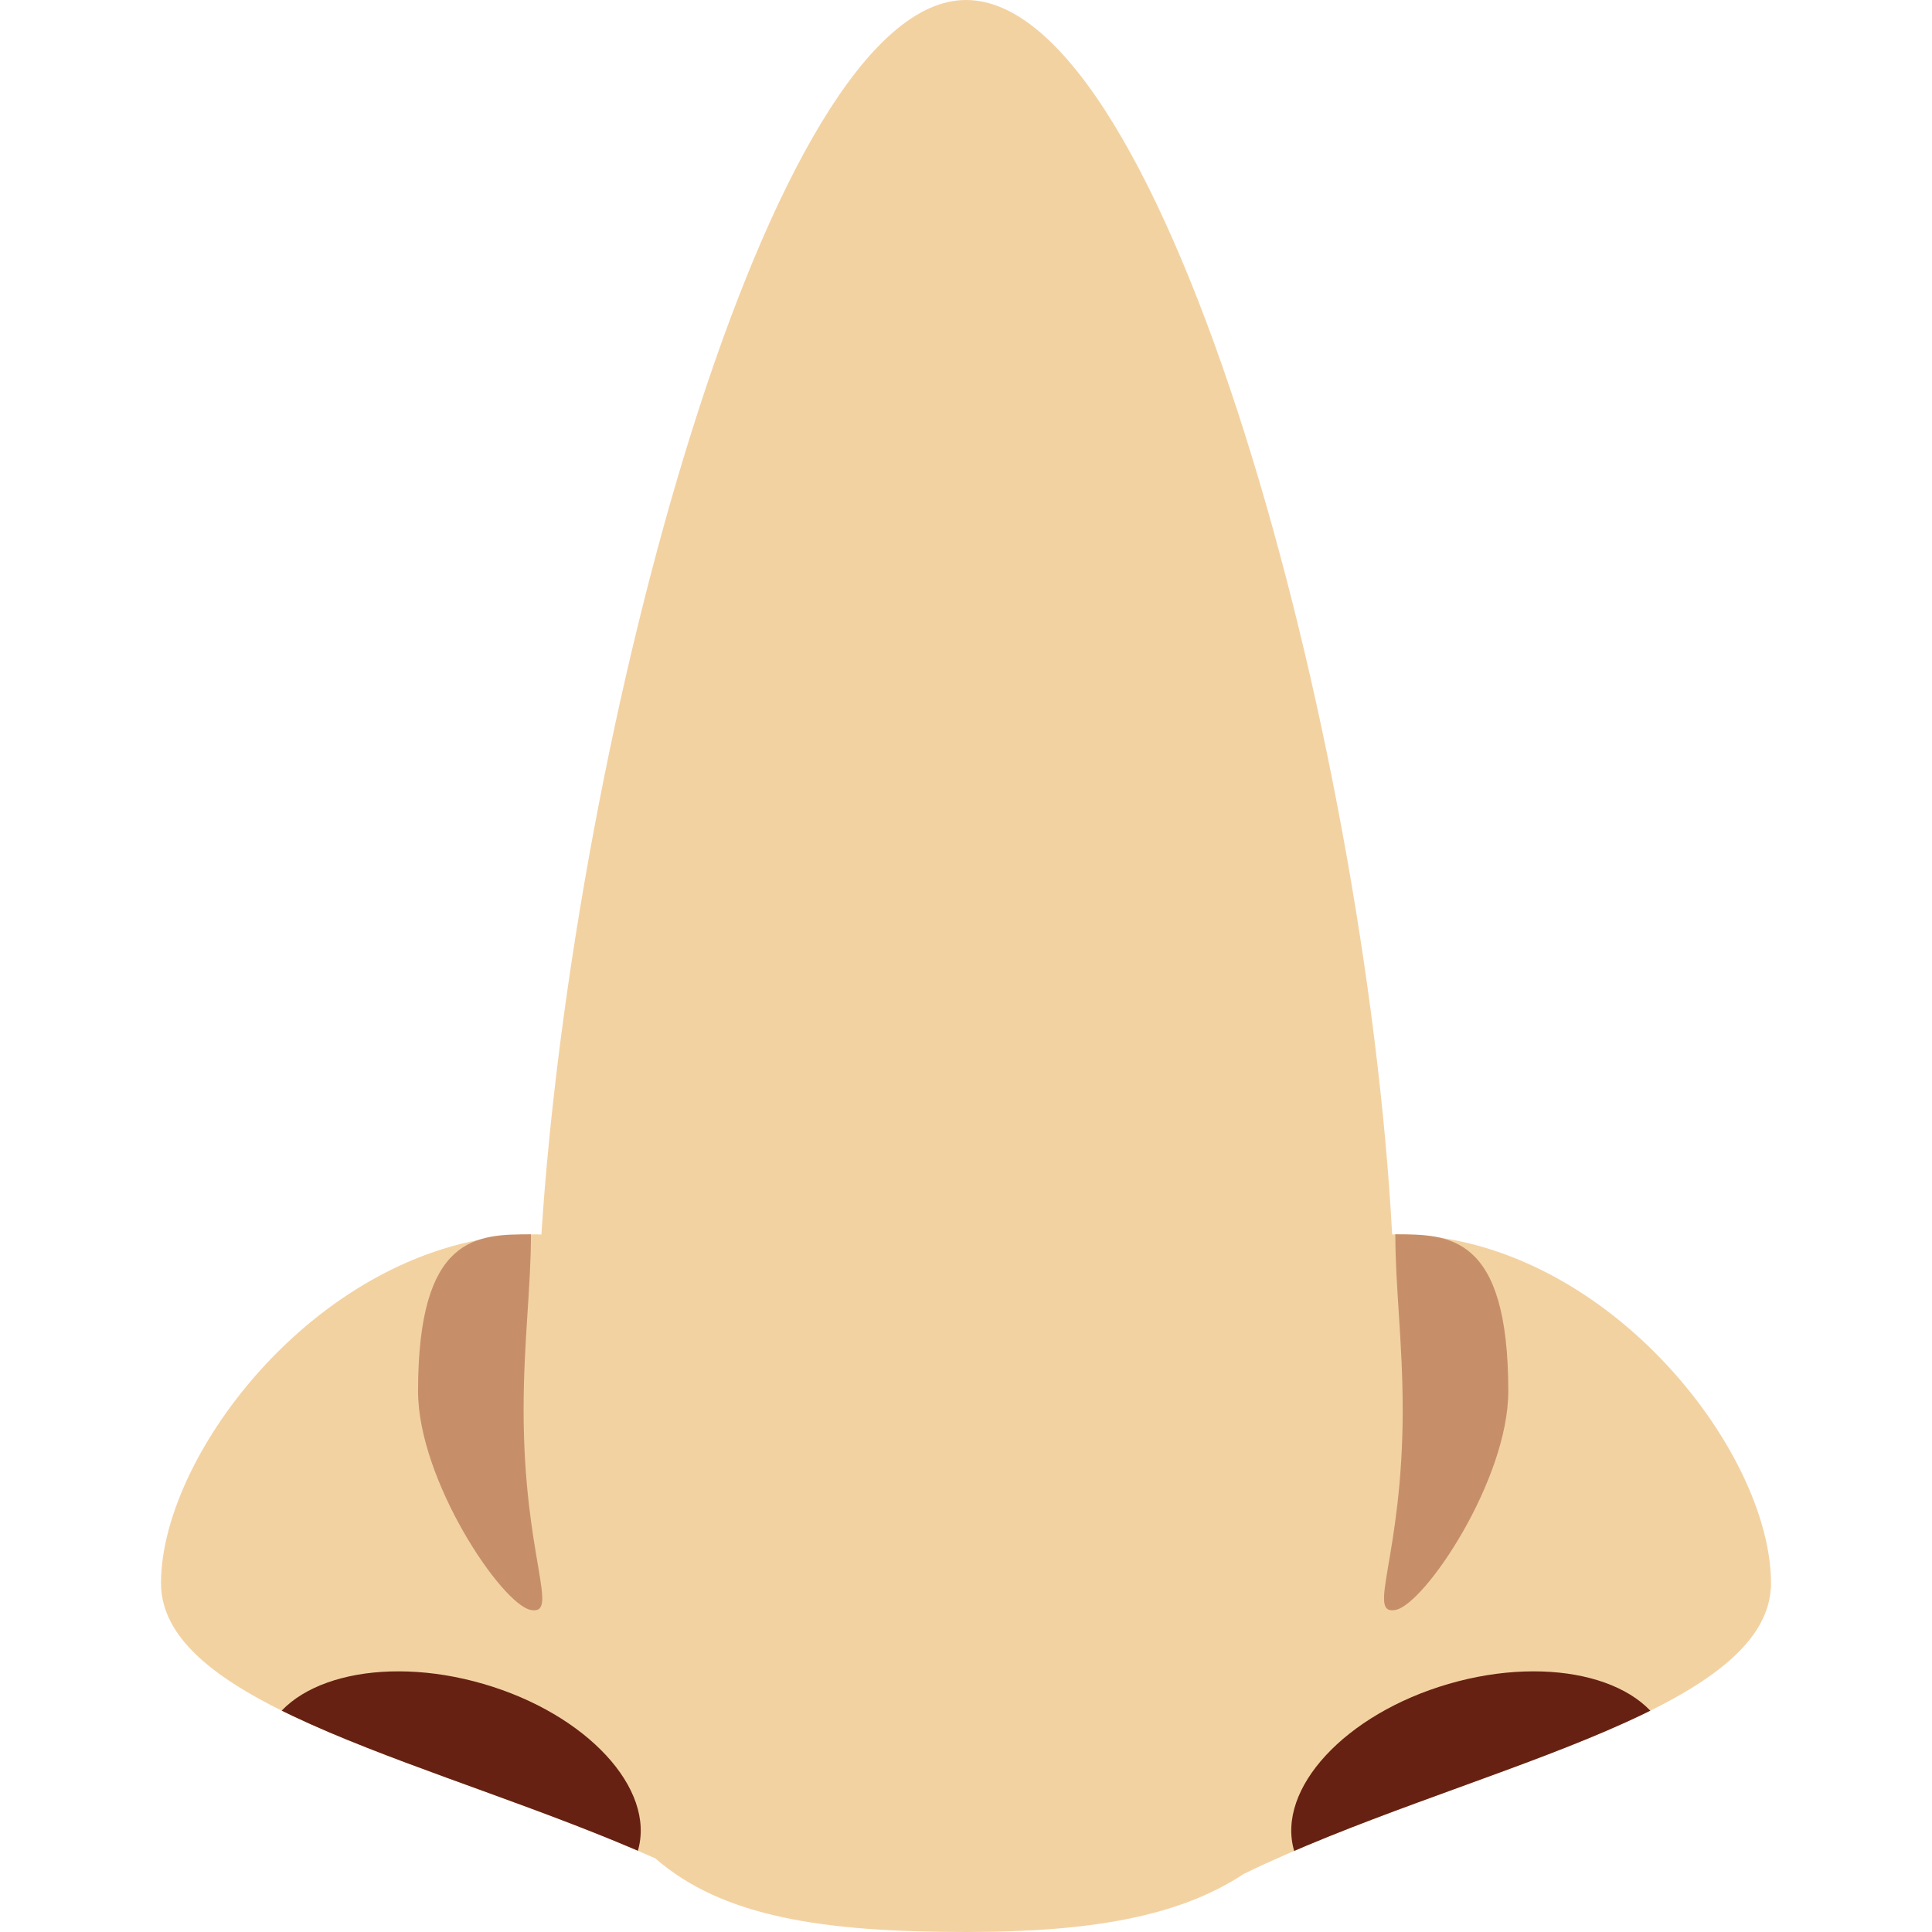
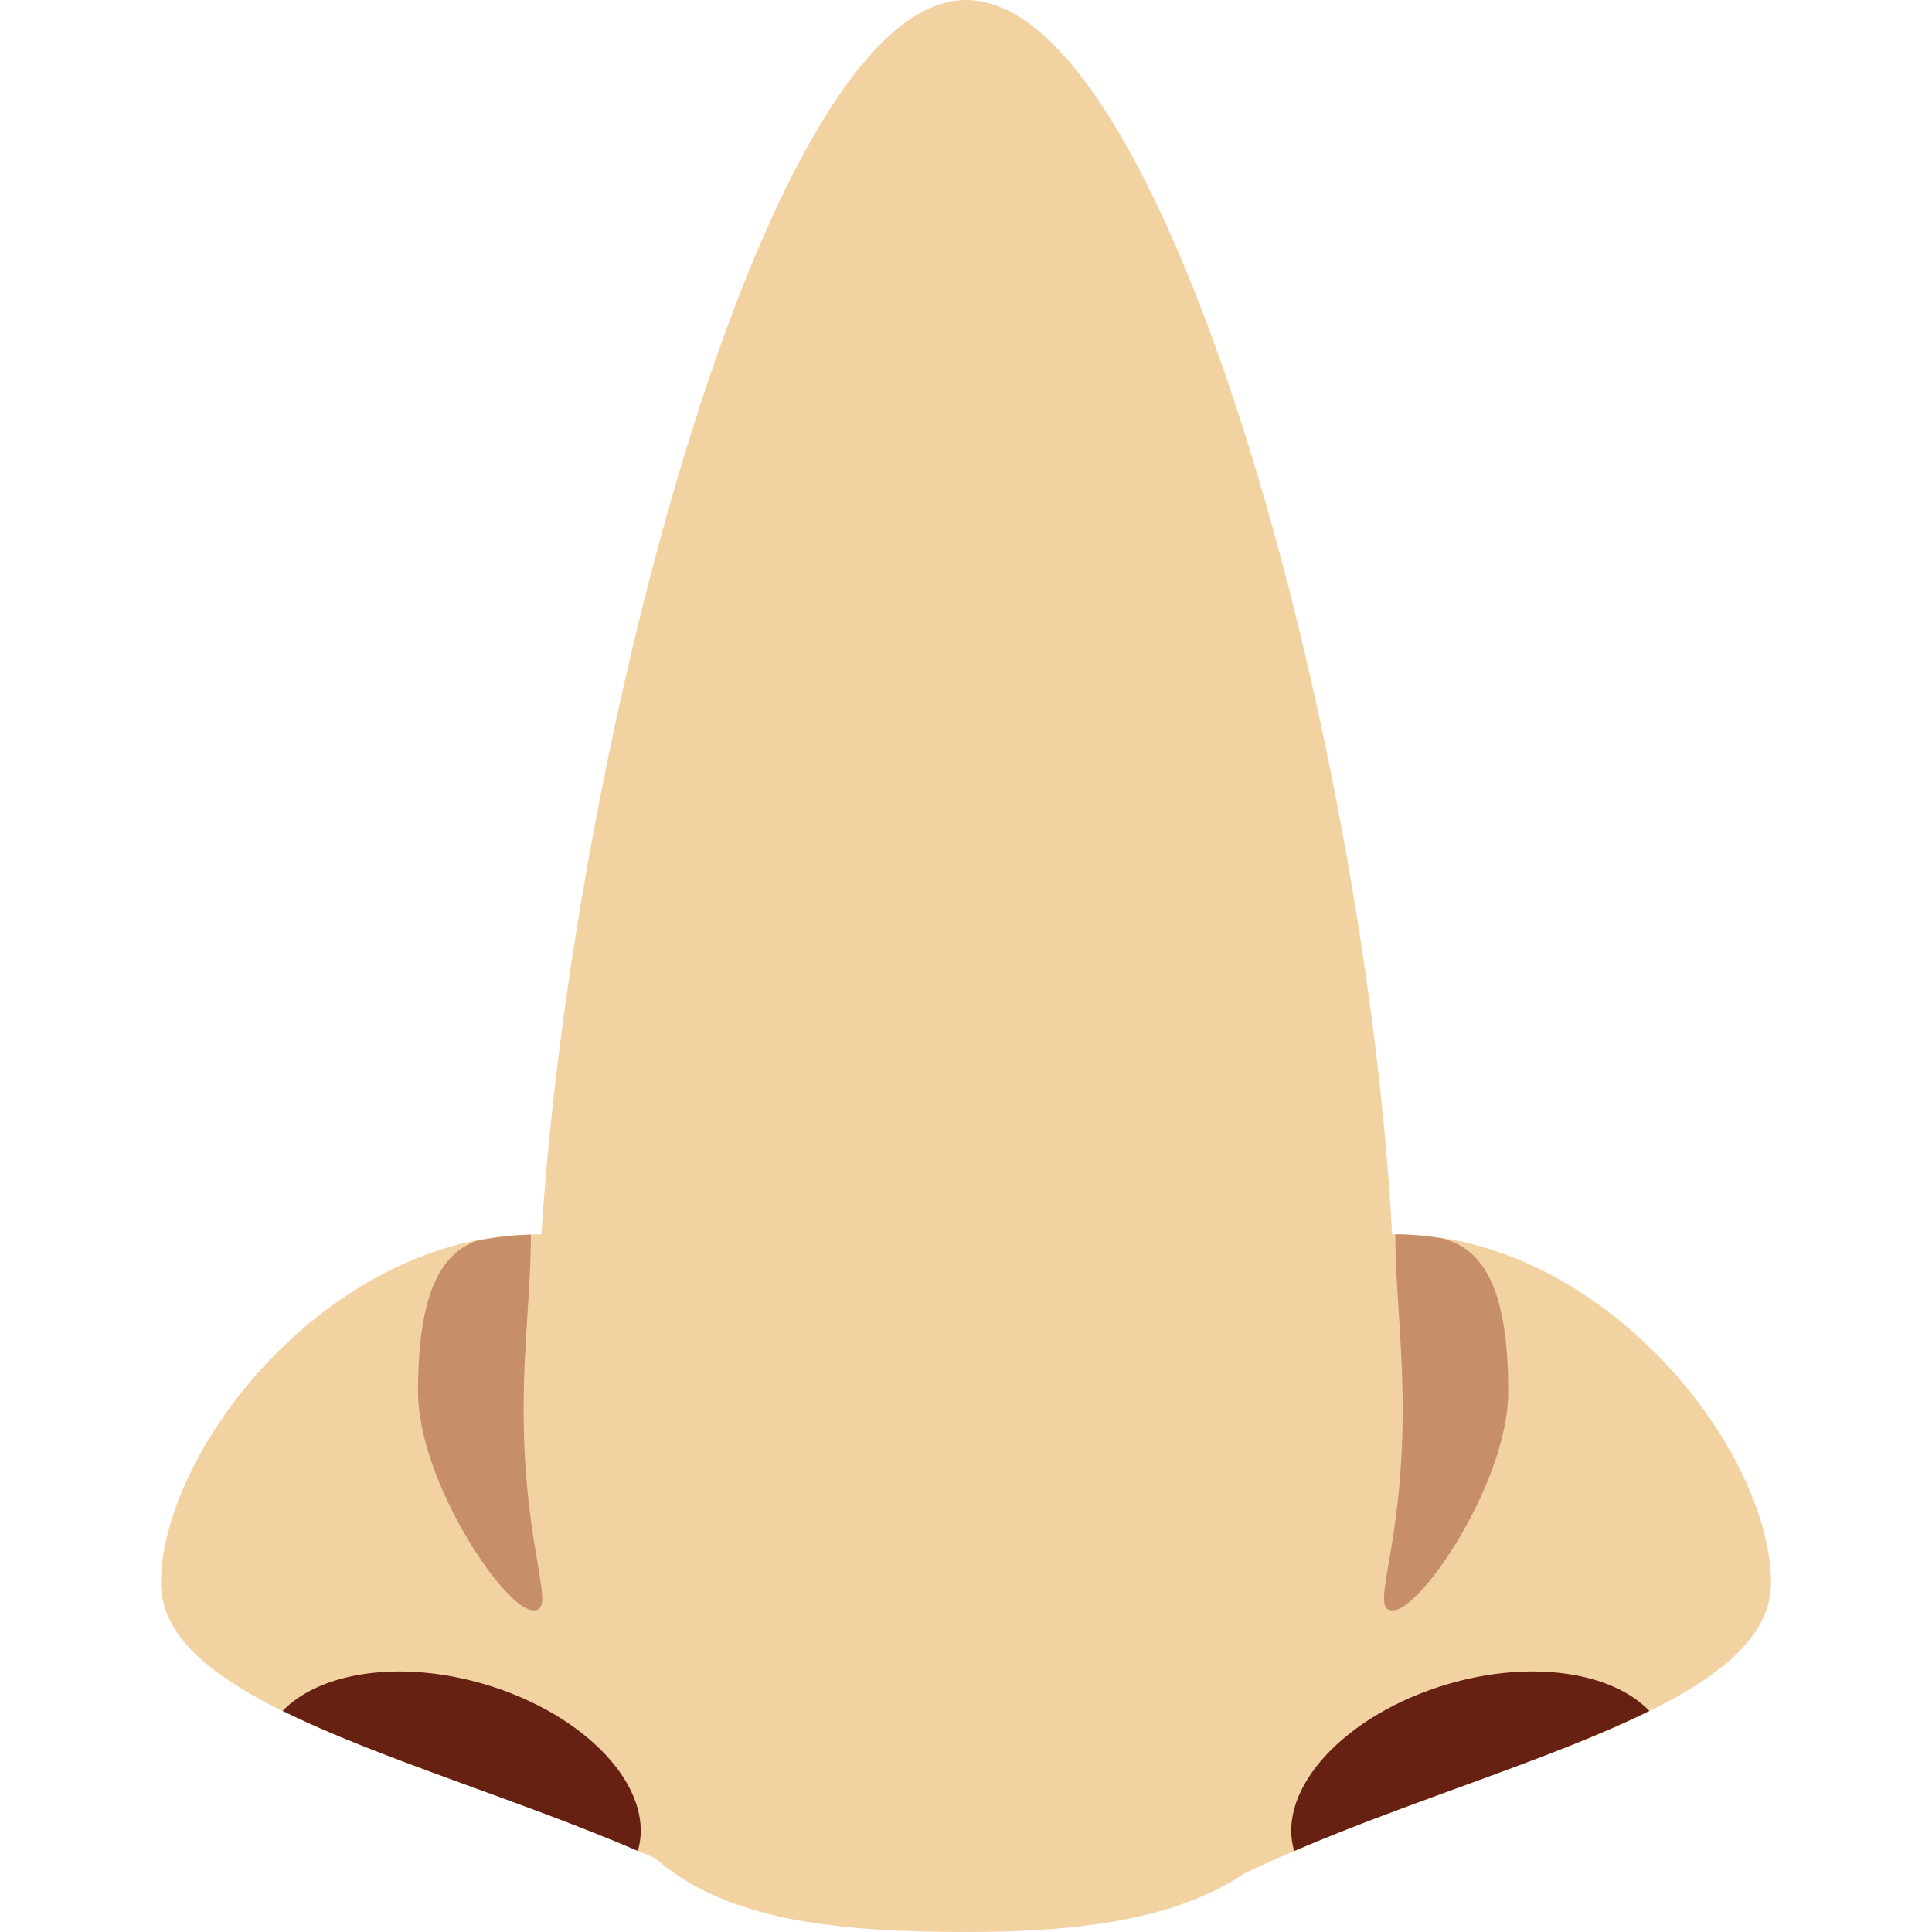
<svg xmlns="http://www.w3.org/2000/svg" viewBox="0 0 45 45" style="enable-background:new 0 0 45 45;" xml:space="preserve" version="1.1" id="svg2">
  <defs id="defs6">
    <clipPath id="clipPath16" clipPathUnits="userSpaceOnUse">
      <path id="path18" d="M 0,36 36,36 36,0 0,0 0,36 Z" />
-     </clipPath>
-     <clipPath id="clipPath36" clipPathUnits="userSpaceOnUse">
-       <path id="path38" d="M 18,36 C 14.343,36 10.689,22.308 10.088,12.996 l 0,0 C 10.059,12.996 10.029,13 10,13 l 0,0 C 6.133,13 3,8.986 3,6.5 l 0,0 C 3,4.174 8.257,3.136 12.21,1.372 l 0,0 C 13.472,0.276 15.341,0 18,0 l 0,0 c 2.253,0 3.941,0.266 5.173,1.081 l 0,0 C 27.17,3.027 33,4.05 33,6.5 l 0,0 C 33,8.986 29.867,13 26,13 l 0,0 c -0.019,0 -0.04,-0.003 -0.058,-0.003 l 0,0 C 25.441,22.251 21.721,36 18,36 Z" />
    </clipPath>
  </defs>
  <g transform="matrix(1.25,0,0,-1.25,0,45)" id="g10">
    <g id="g12">
      <g clip-path="url(#clipPath16)" id="g14">
        <g transform="translate(33,6.5)" id="g20">
          <path id="path22" style="fill:#f3d2a2;fill-opacity:1;fill-rule:nonzero;stroke:none" d="M 0,0 C 0,2.485 -3.134,6.5 -7,6.5 -7.019,6.5 -7.04,6.497 -7.059,6.497 -7.559,15.751 -11.278,29.5 -15,29.5 c -3.657,0 -7.311,-13.691 -7.912,-23.004 -0.028,0 -0.06,0.004 -0.088,0.004 -3.866,0 -7,-4.015 -7,-6.5 0,-2.326 5.257,-3.364 9.21,-5.128 1.262,-1.096 3.132,-1.372 5.79,-1.372 2.253,0 3.941,0.267 5.173,1.081 C -5.83,-3.474 0,-2.45 0,0" />
        </g>
        <g transform="translate(26,6)" id="g24">
-           <path id="path26" style="fill:#c68f6a;fill-opacity:1;fill-rule:nonzero;stroke:none" d="M 0,0 C -0.544,-0.098 0.137,1 0.137,3.722 0.137,5 0,6 0,7 1,7 2.105,7 2.105,4.077 2.105,2.421 0.544,0.099 0,0" />
+           <path id="path26" style="fill:#c68f6a;fill-opacity:1;fill-rule:nonzero;stroke:none" d="M 0,0 C 0.544,0.099 2.104,2.421 2.104,4.077 2.104,6.139 1.555,6.744 0.88,6.923 0.591,6.969 0.299,7 0,7 0,6 0.137,5 0.137,3.722 0.137,1 -0.544,-0.098 0,0" />
        </g>
-         <g transform="translate(9.8936,6)" id="g28">
-           <path id="path30" style="fill:#c68f6a;fill-opacity:1;fill-rule:nonzero;stroke:none" d="M 0,0 C 0.544,-0.098 -0.137,1 -0.137,3.722 -0.137,5 0,6 0,7 -1,7 -2.104,7 -2.104,4.077 -2.104,2.421 -0.544,0.099 0,0" />
+         <g transform="translate(7.7891,10.0771)" id="g28">
+           <path id="path30" style="fill:#c68f6a;fill-opacity:1;fill-rule:nonzero;stroke:none" d="m 0,0 c 0,-1.656 1.561,-3.979 2.104,-4.077 0.544,-0.098 -0.136,1 -0.136,3.722 0,1.275 0.136,2.273 0.136,3.271 C 1.755,2.909 1.413,2.866 1.078,2.798 0.472,2.568 0,1.909 0,0" />
        </g>
-       </g>
-     </g>
-     <g id="g32">
-       <g clip-path="url(#clipPath36)" id="g34">
-         <g transform="translate(11.8857,1.5127)" id="g40">
-           <path id="path42" style="fill:#662113;fill-opacity:1;fill-rule:nonzero;stroke:none" d="M 0,0 C -0.337,-1.155 -2.171,-1.637 -4.098,-1.076 -6.025,-0.514 -7.313,0.88 -6.976,2.035 -6.639,3.19 -4.804,3.671 -2.878,3.11 -0.951,2.549 0.337,1.155 0,0" />
+         <g transform="translate(9.0078,4.623)" id="g32">
+           <path id="path34" style="fill:#662113;fill-opacity:1;fill-rule:nonzero;stroke:none" d="m 0,0 c -1.562,0.454 -3.049,0.216 -3.741,-0.503 1.804,-0.893 4.381,-1.648 6.618,-2.609 0,10e-4 0.001,10e-4 0.001,0.002 C 3.215,-1.955 1.927,-0.562 0,0" />
        </g>
-         <g transform="translate(24.1143,1.5127)" id="g44">
-           <path id="path46" style="fill:#662113;fill-opacity:1;fill-rule:nonzero;stroke:none" d="M 0,0 C 0.337,-1.155 2.171,-1.637 4.099,-1.076 6.024,-0.514 7.313,0.88 6.975,2.035 6.639,3.19 4.804,3.671 2.878,3.11 0.951,2.549 -0.337,1.155 0,0" />
+         <g transform="translate(26.9922,4.623)" id="g36">
+           <path id="path38" style="fill:#662113;fill-opacity:1;fill-rule:nonzero;stroke:none" d="m 0,0 c -1.927,-0.562 -3.215,-1.955 -2.878,-3.11 0.001,-0.001 0.002,-0.003 0.002,-0.004 2.237,0.961 4.813,1.718 6.617,2.61 C 3.05,0.216 1.562,0.455 0,0" />
        </g>
      </g>
    </g>
  </g>
</svg>
